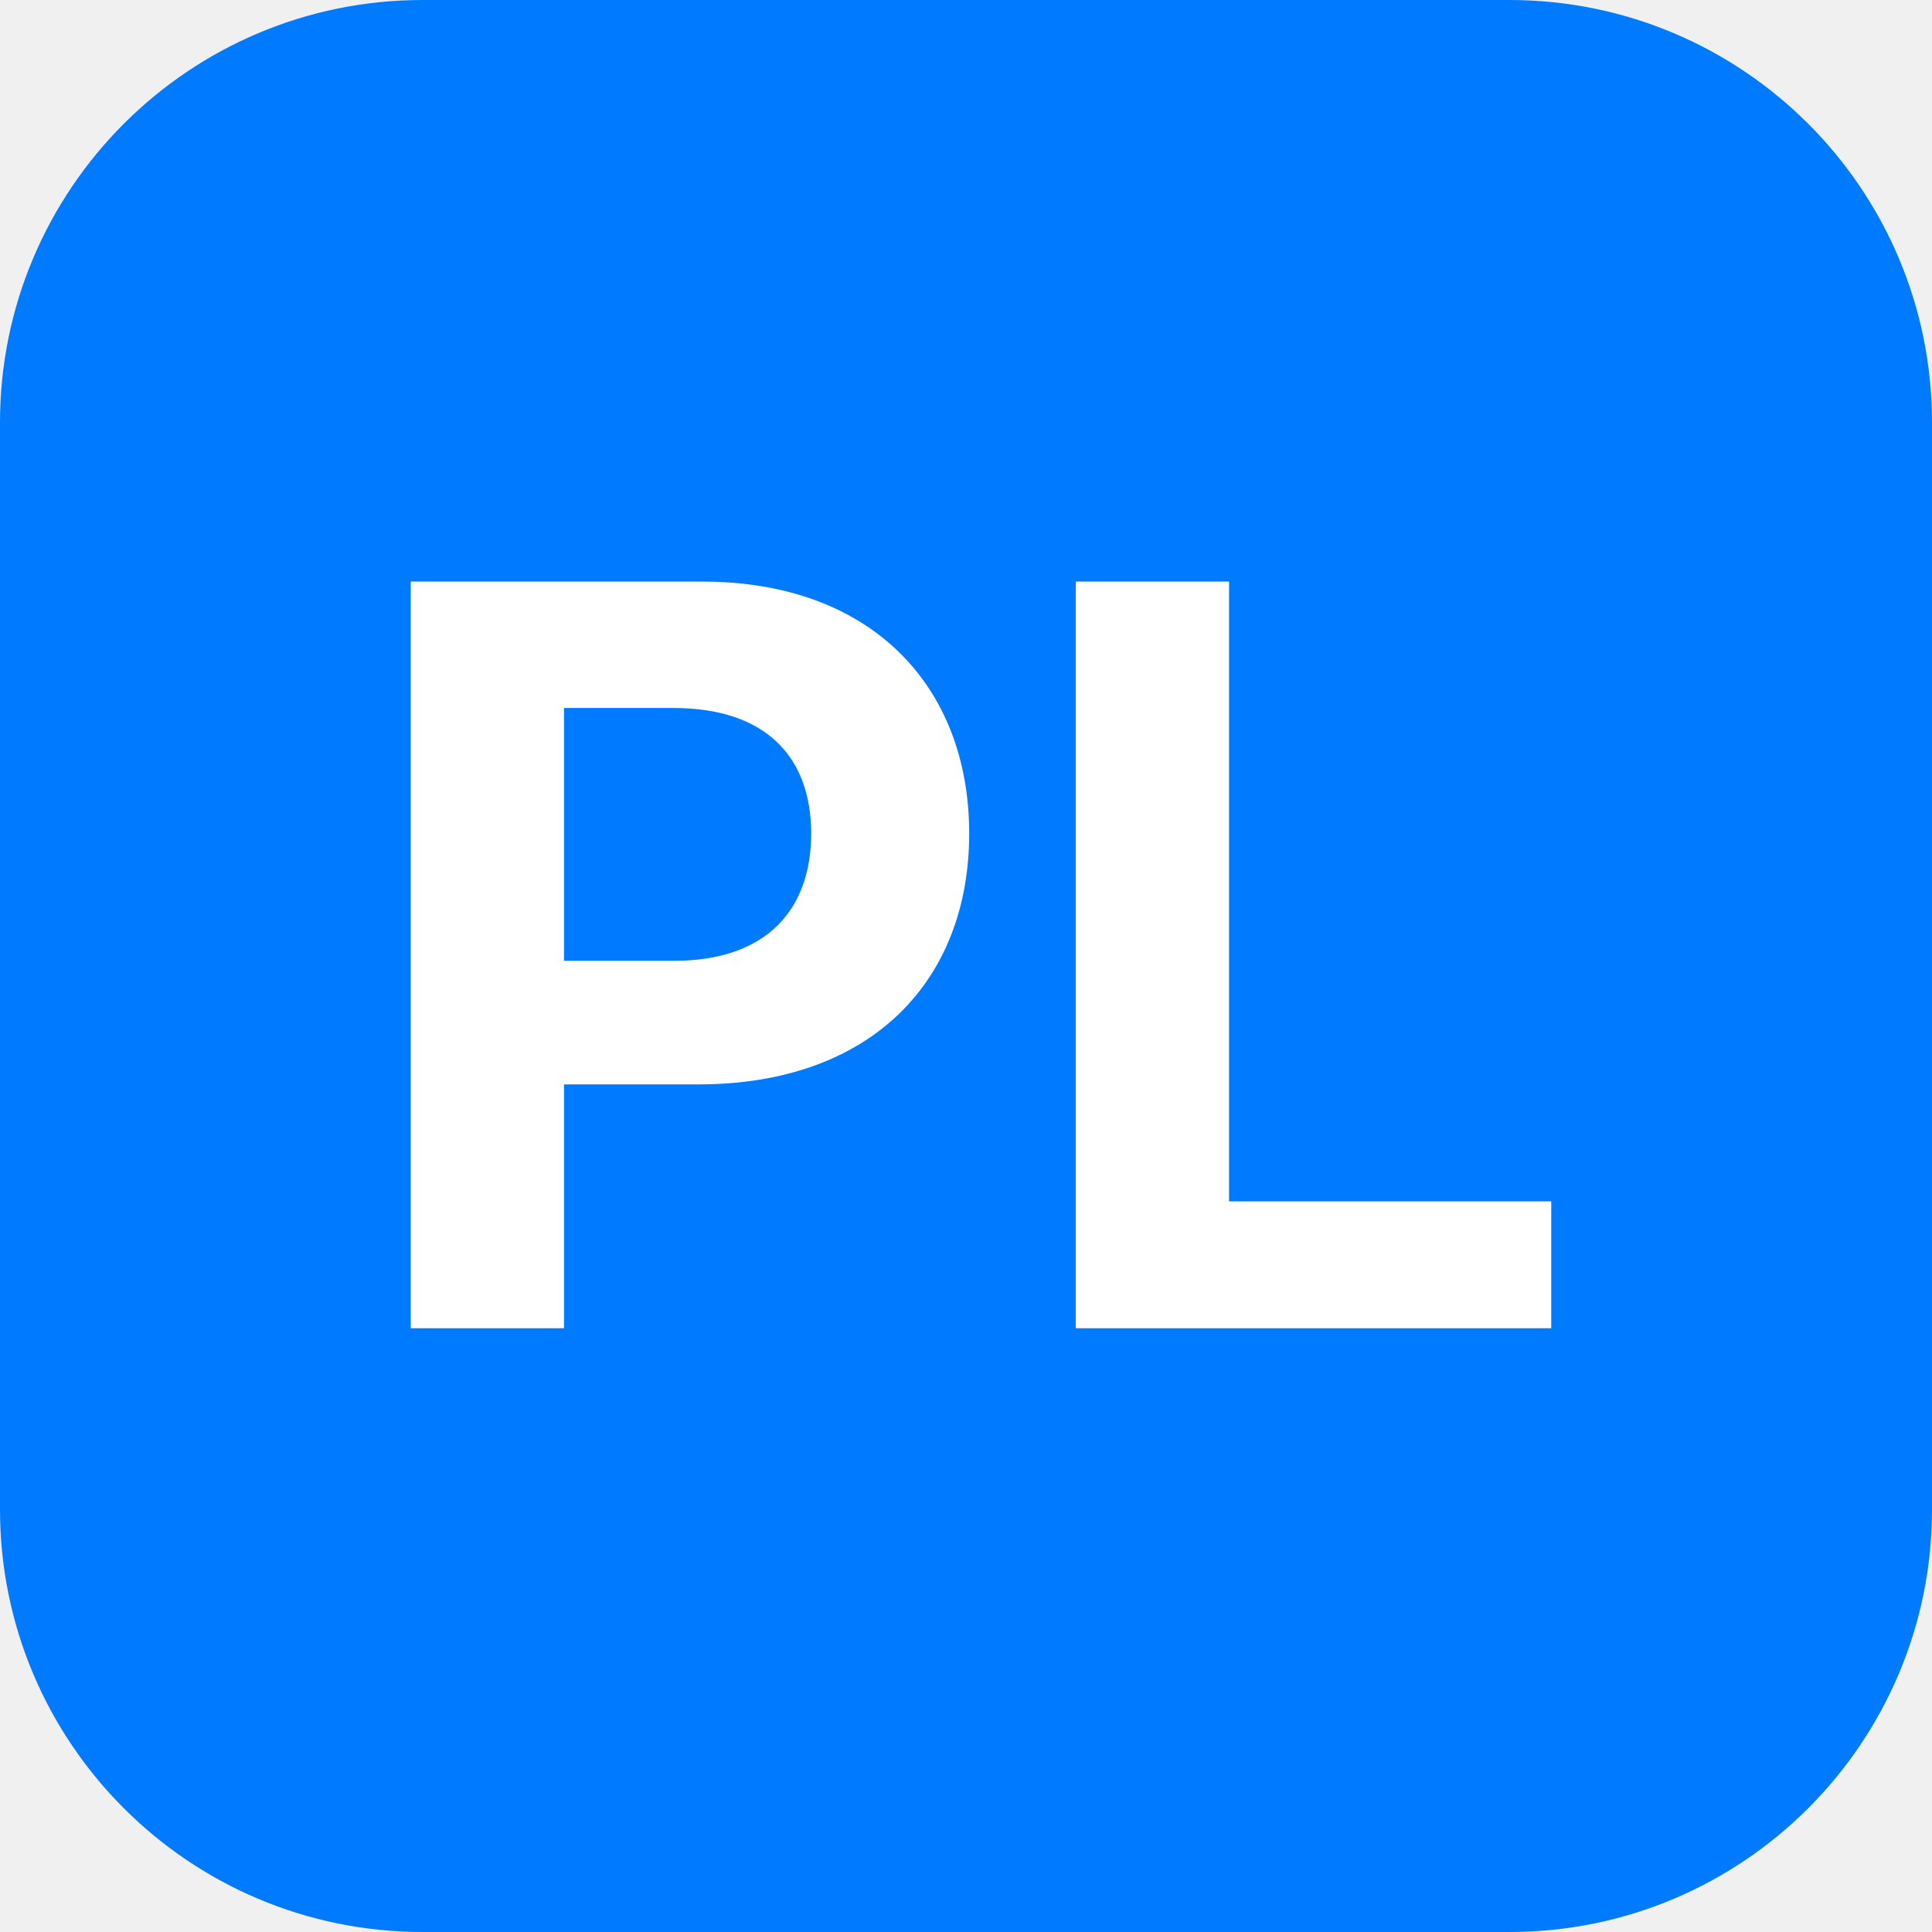
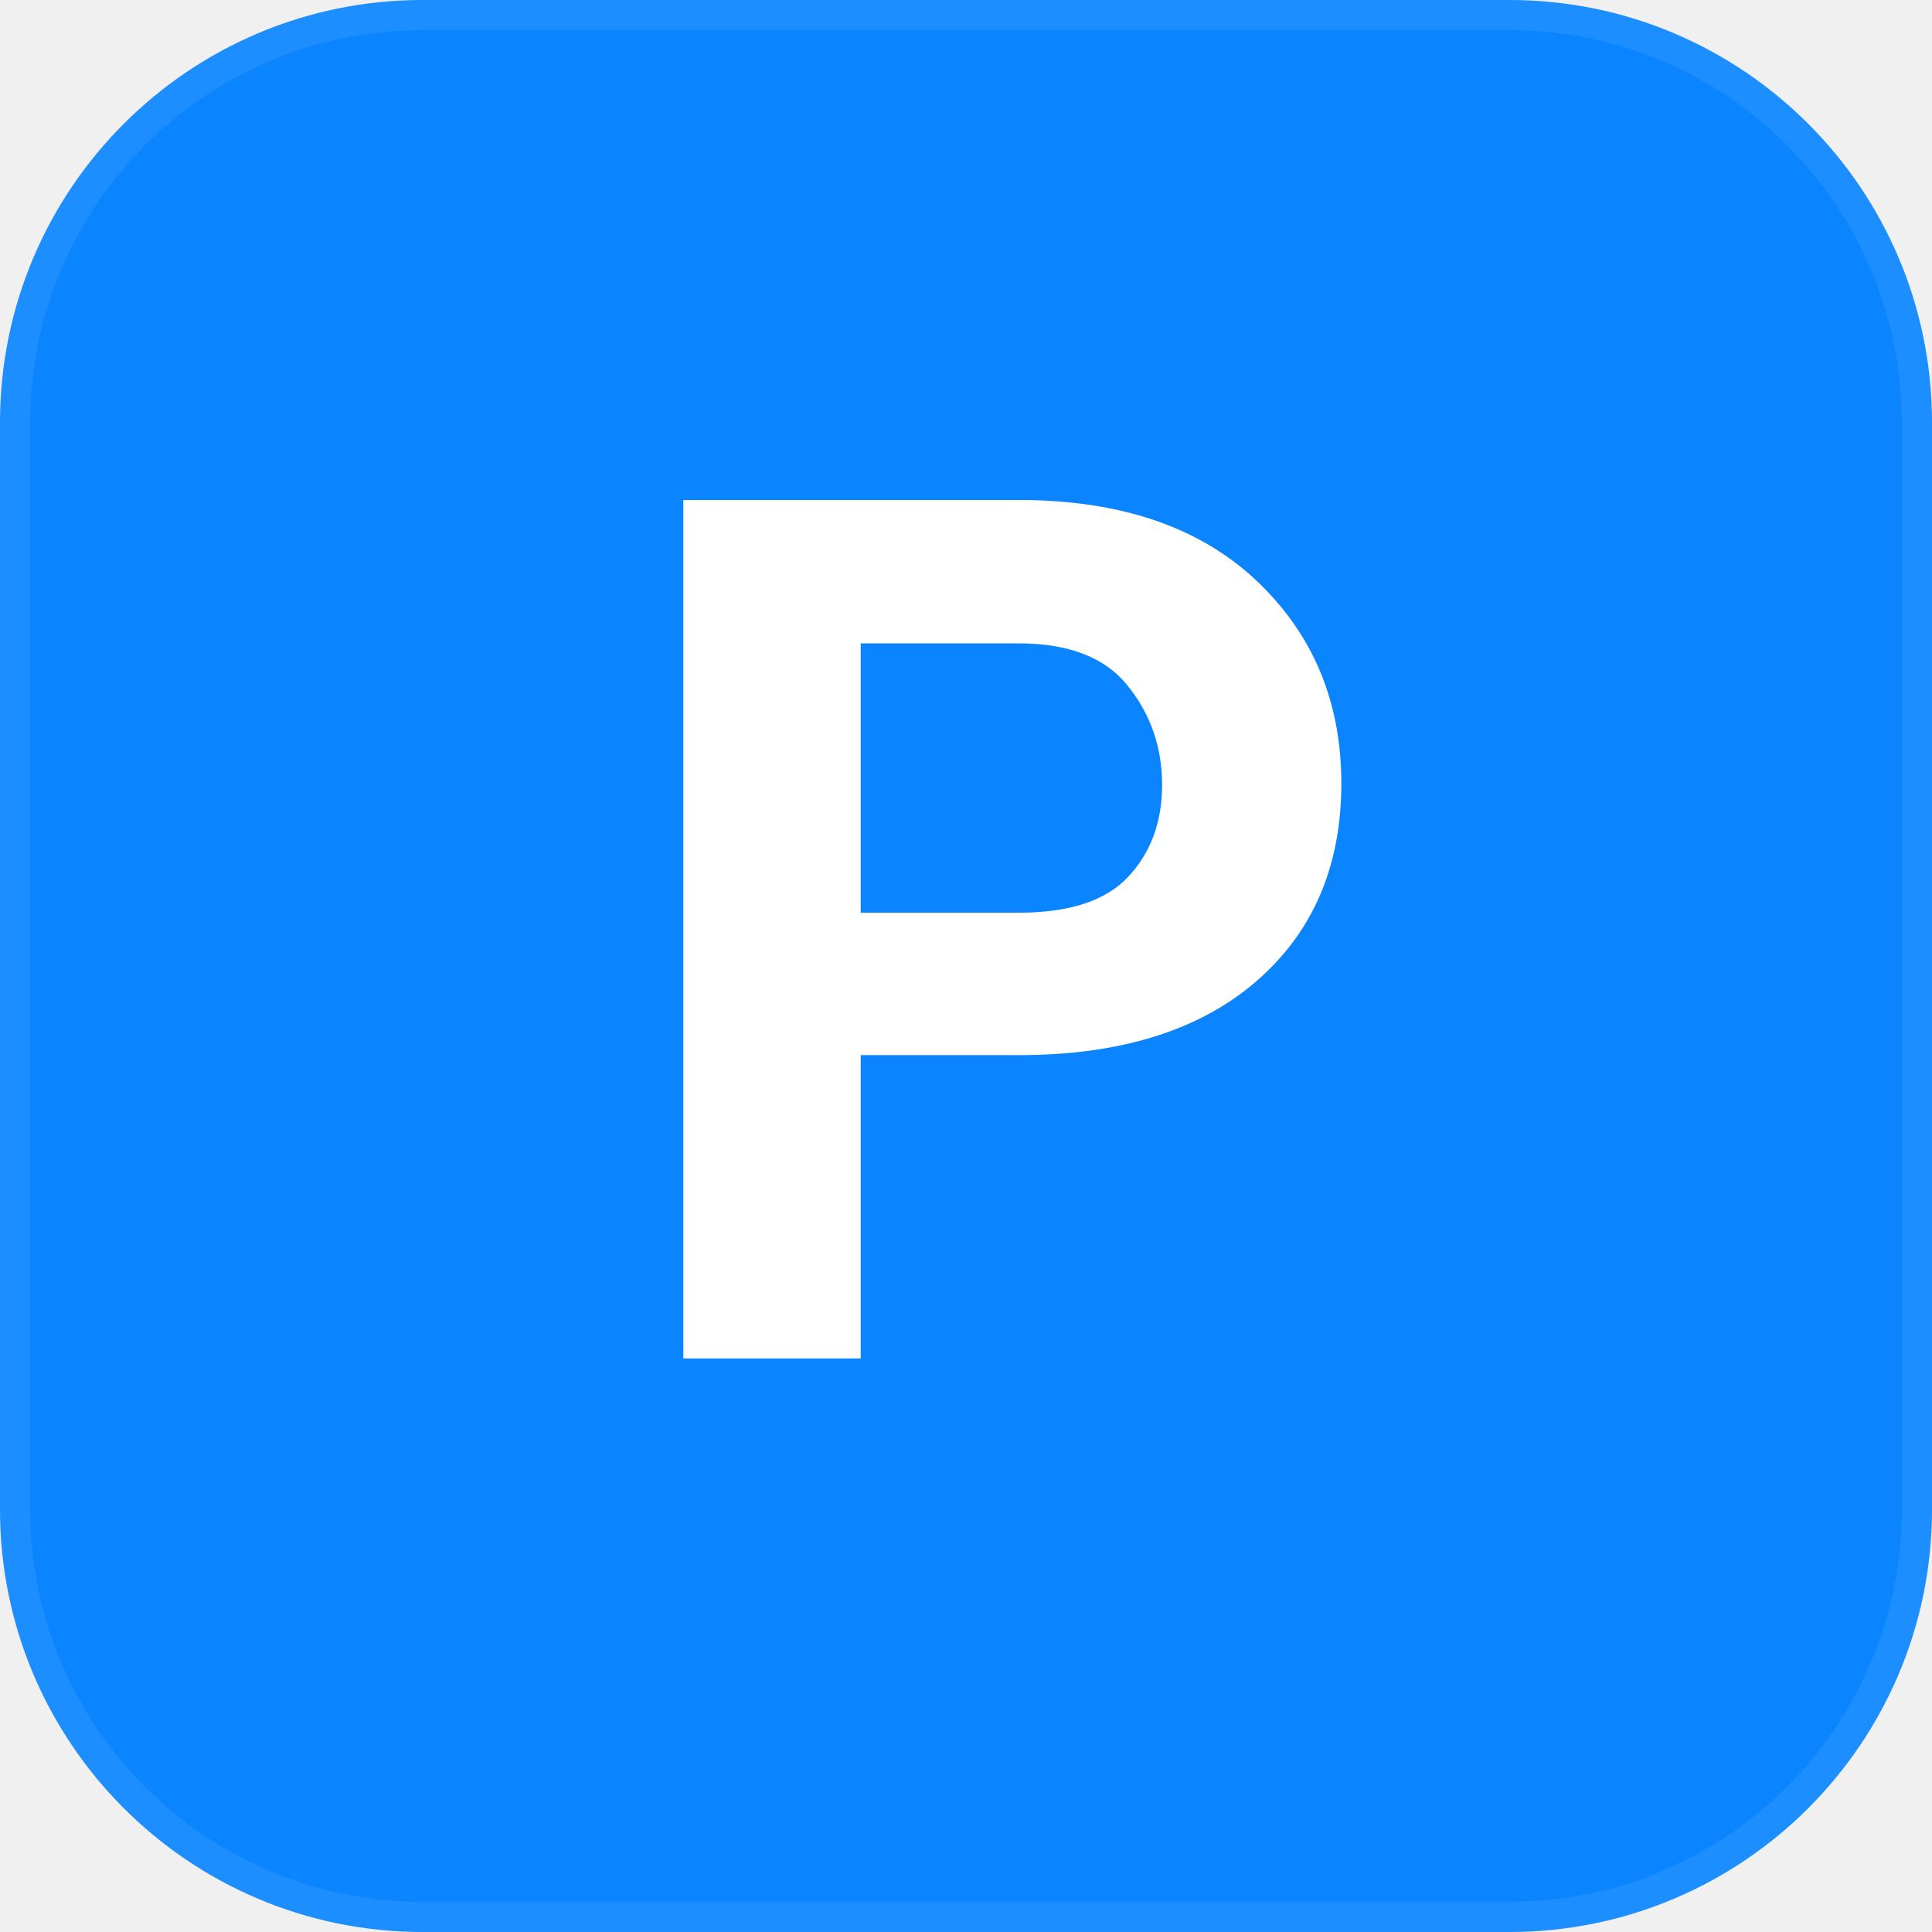
- <svg xmlns="http://www.w3.org/2000/svg" viewBox="0 0 64 64" width="64" height="64">
-   <rect width="64" height="64" rx="14" fill="#007AFF" />
-   <text x="32" y="44" font-family="-apple-system, Inter, sans-serif" font-size="34" font-weight="700" text-anchor="middle" fill="#FFFFFF">PL</text>
+ <svg xmlns="http://www.w3.org/2000/svg" viewBox="0 0 64 64" width="64" height="64" role="img" aria-label="Phu Le">
+   <rect width="64" height="64" rx="14" fill="#0A84FF" />
+   <rect x=".5" y=".5" width="63" height="63" rx="13.5" fill="none" stroke="#FFFFFF" stroke-opacity=".08" />
+   <text x="33" y="45" text-anchor="middle" fill="#FFFFFF" font-family="-apple-system, 'Segoe UI', Roboto, sans-serif" font-size="40" font-weight="700">P</text>
</svg>
